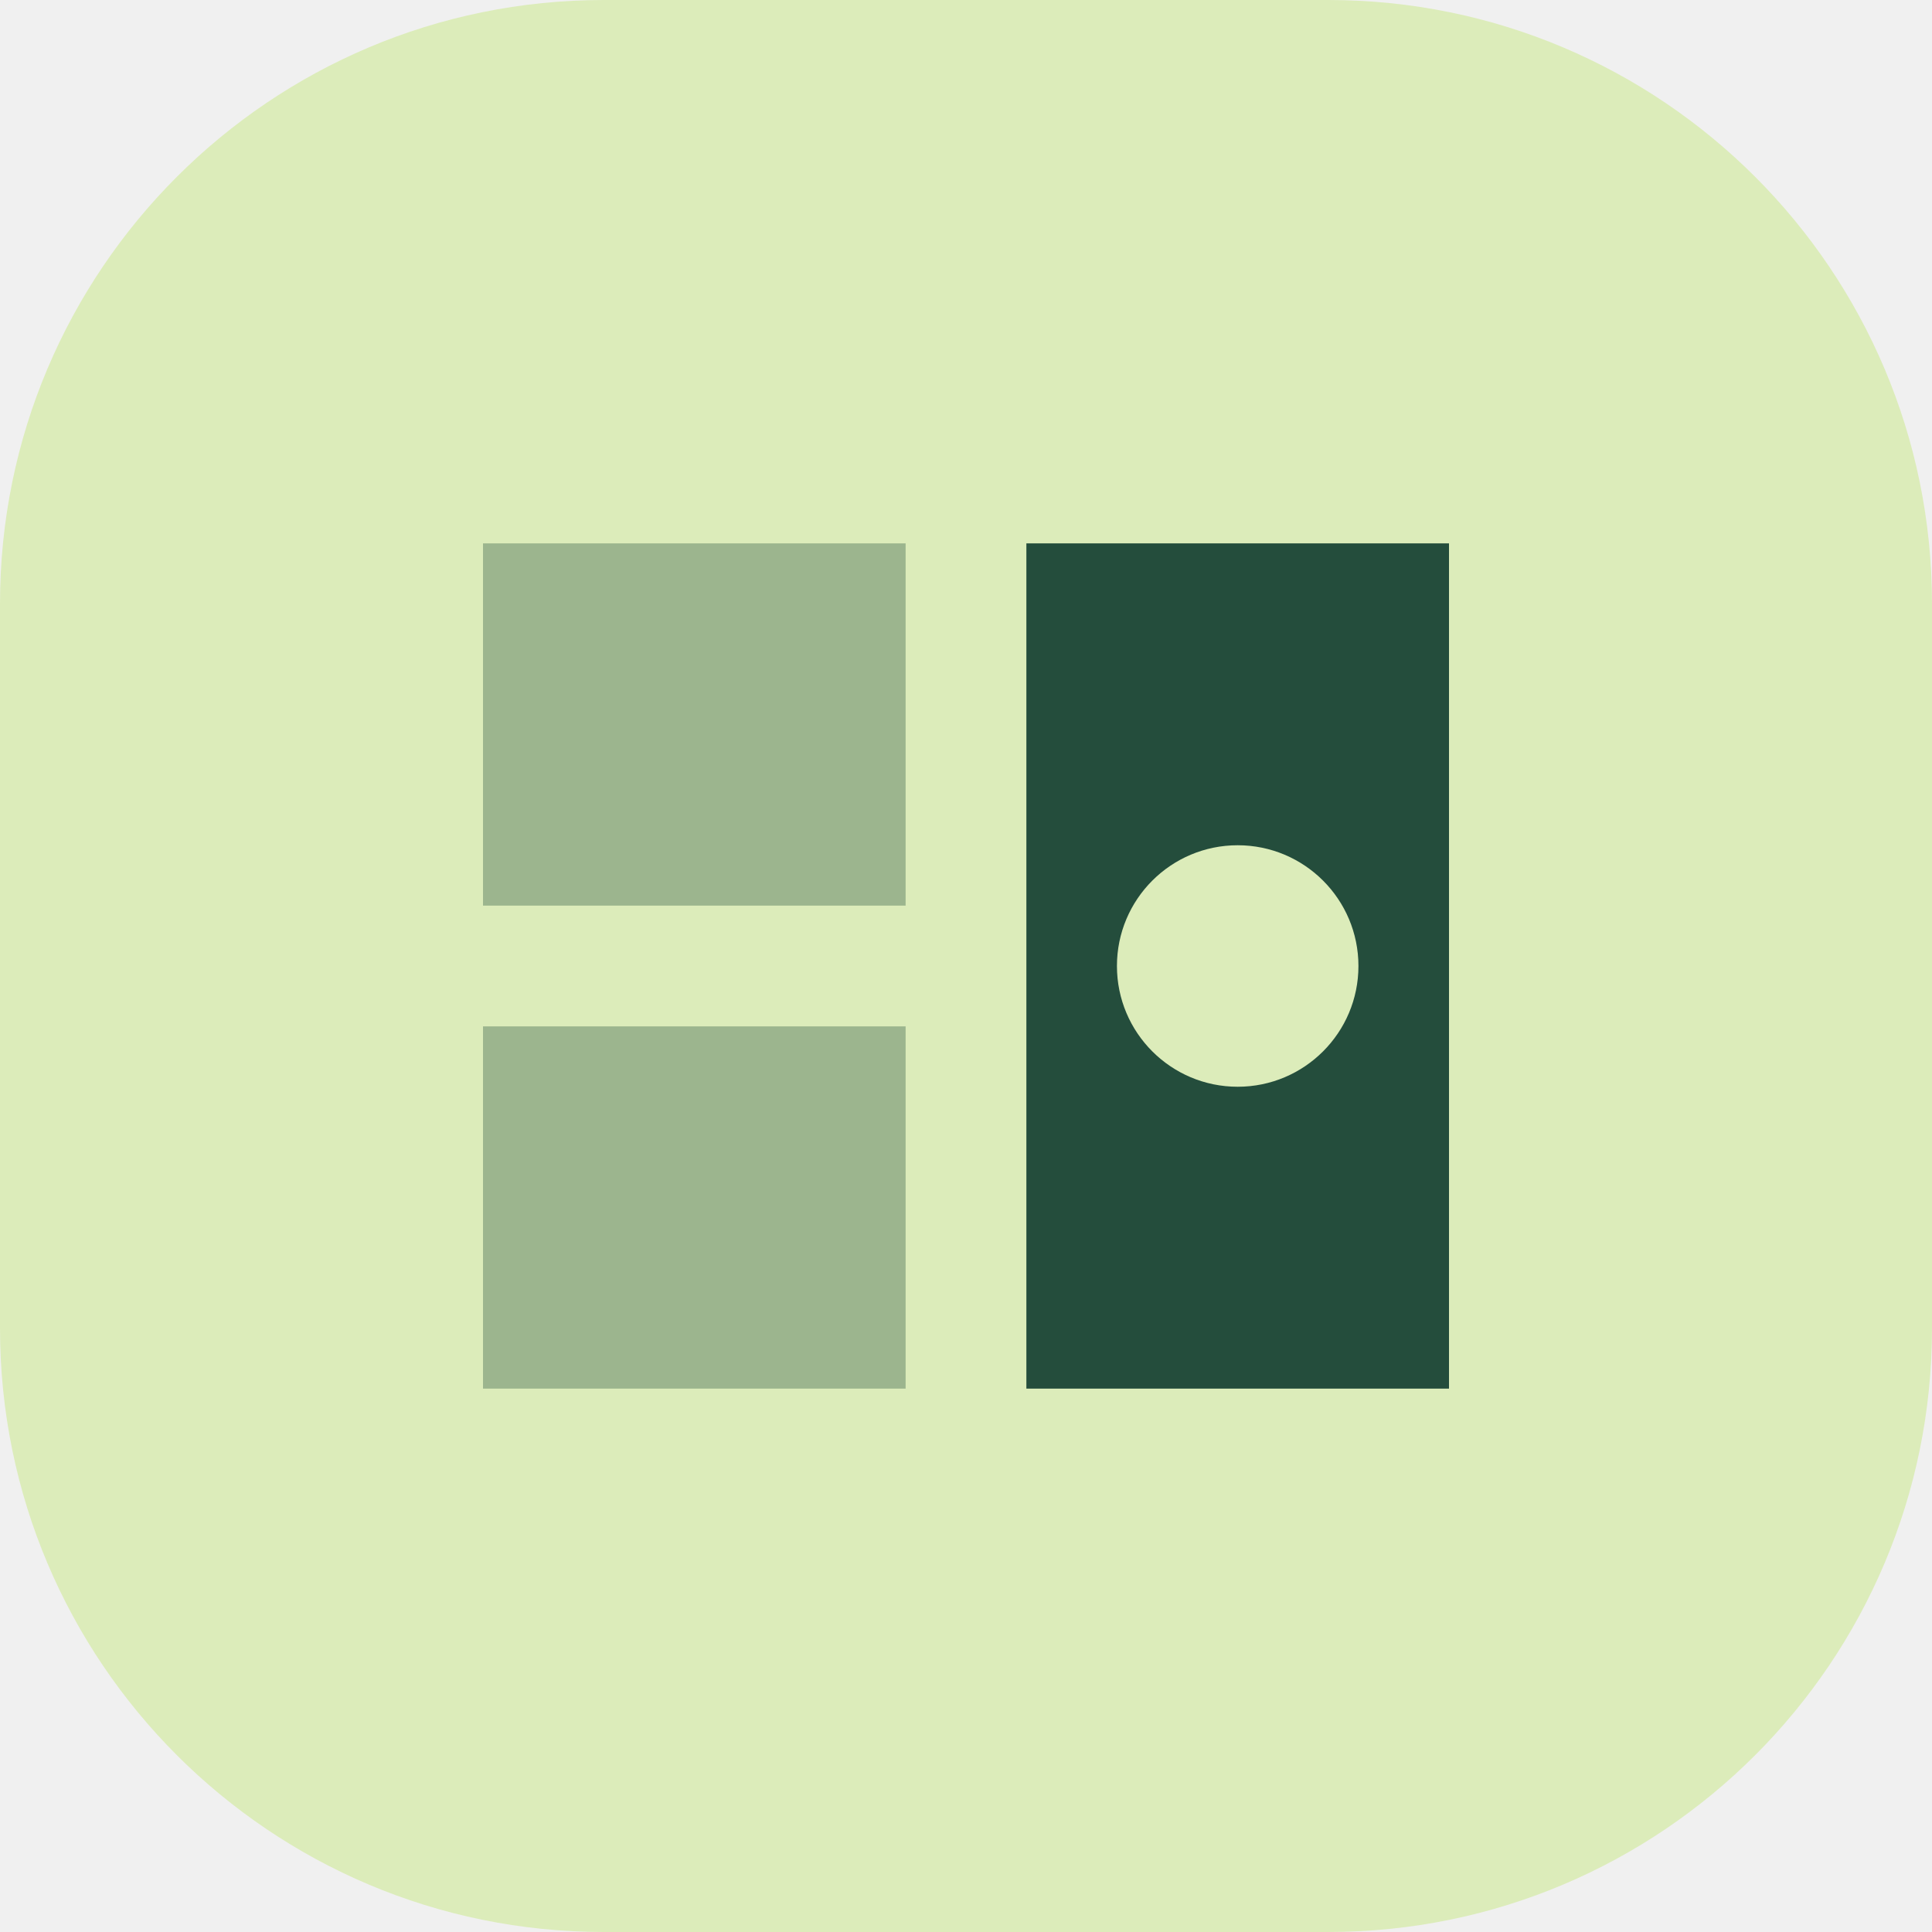
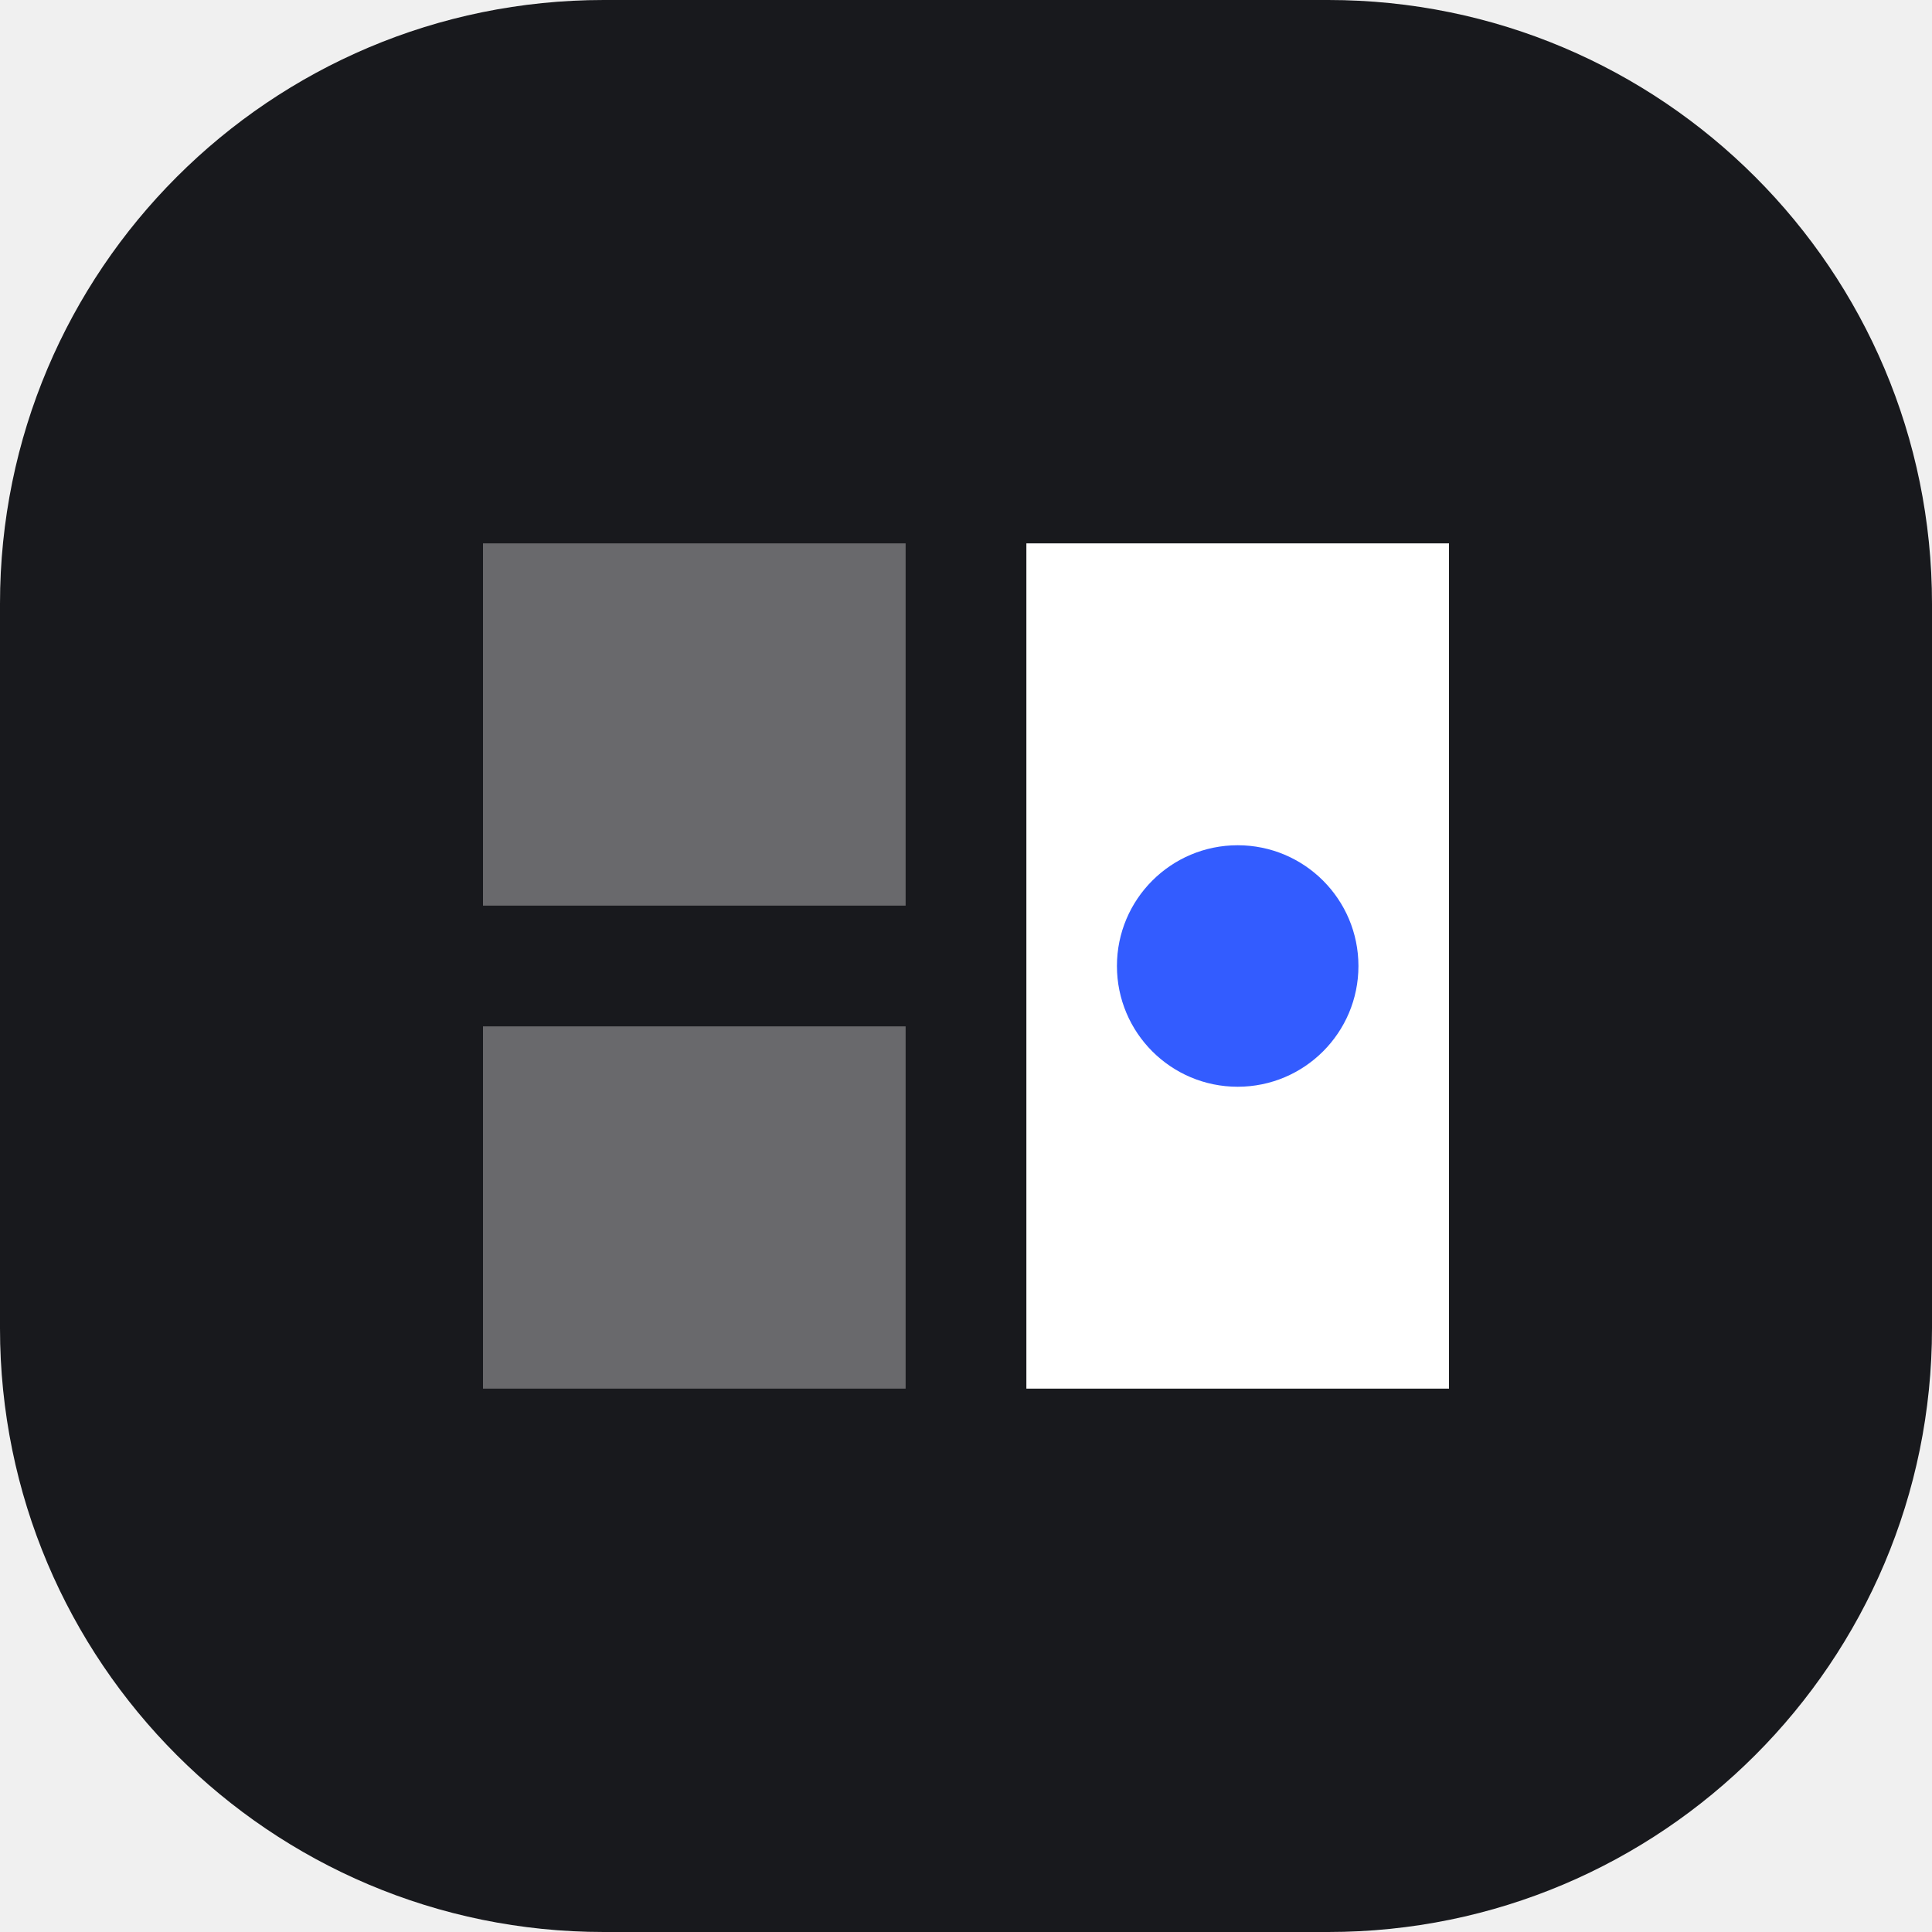
<svg xmlns="http://www.w3.org/2000/svg" viewBox="0 0 32 32">
-   <rect width="32" height="32" rx="10" fill="#dcecba" />
-   <path d="M8 9h7v6H8zM8 17h7v6H8z" fill="#244d3c" opacity=".35" />
-   <path d="M17 9h7v14h-7z" fill="#244d3c" />
-   <circle cx="20.5" cy="16" r="2" fill="#dcecba" />
+   <rect width="32" height="32" rx="10" fill="#18191d" />
+   <path d="M8 9h7v6H8zM8 17h7v6H8z" fill="#ffffff" opacity=".35" />
+   <path d="M17 9h7v14h-7z" fill="#ffffff" />
+   <circle cx="20.5" cy="16" r="2" fill="#335cff" />
</svg>
